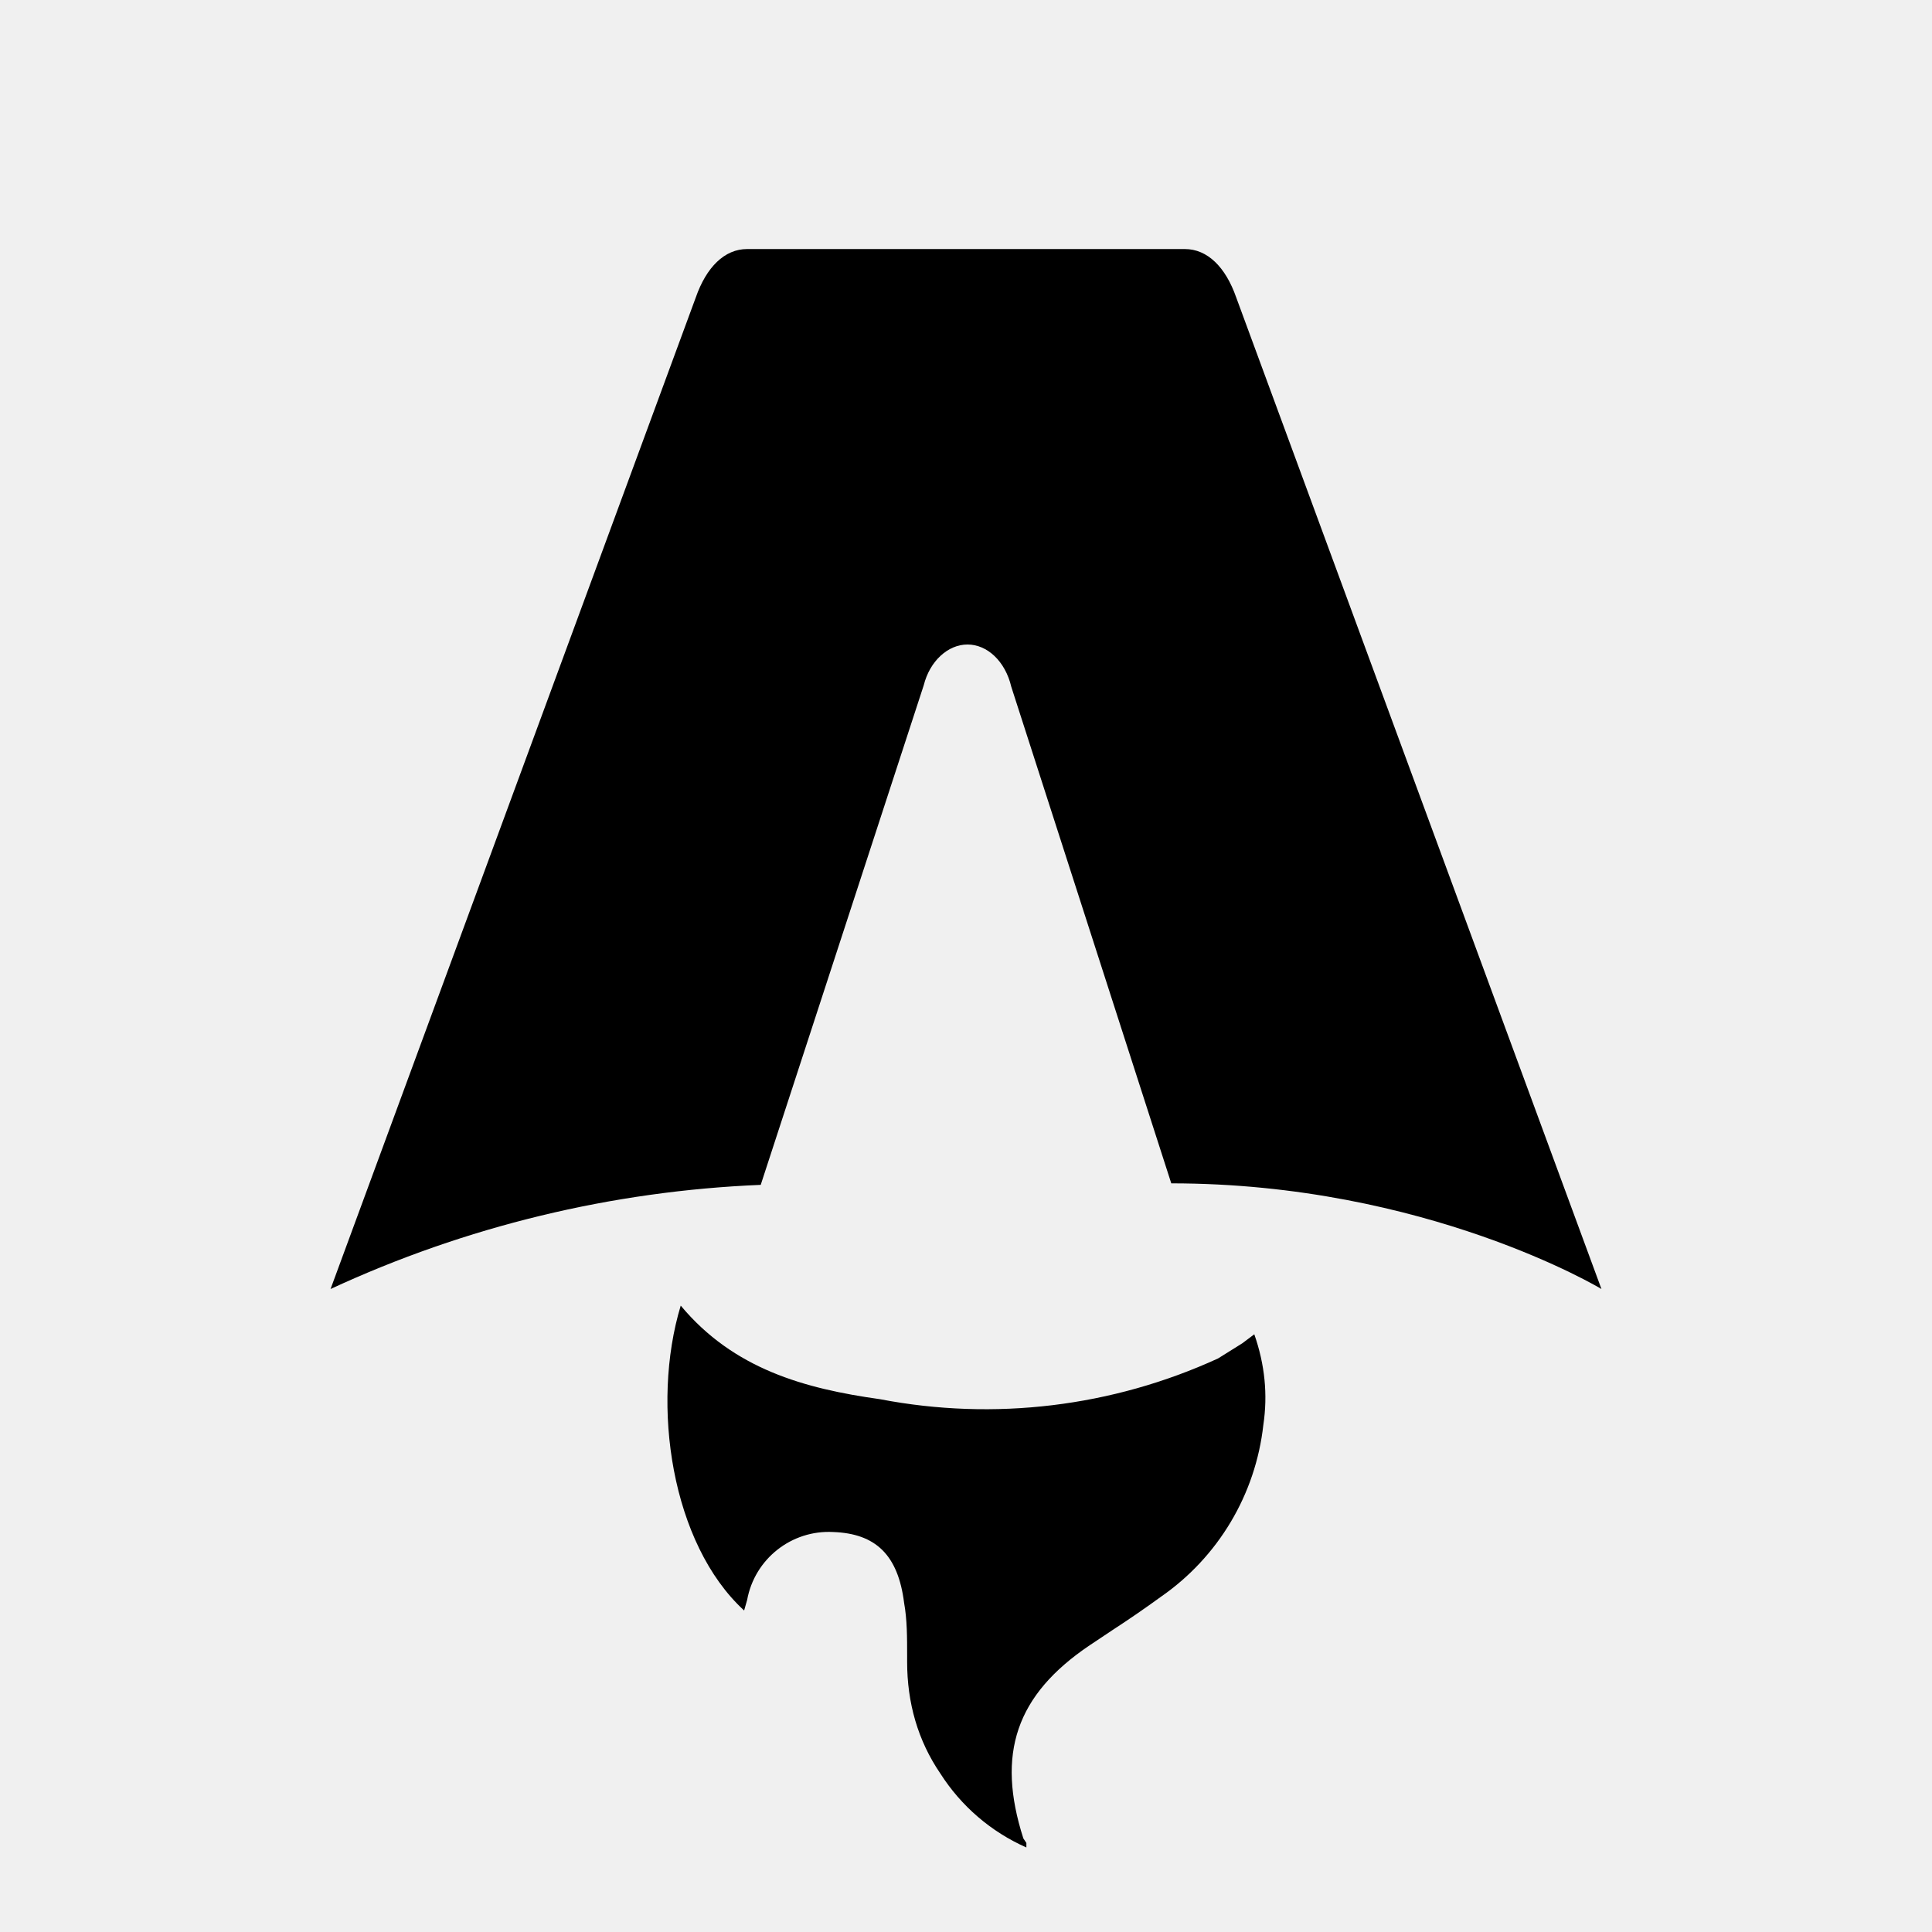
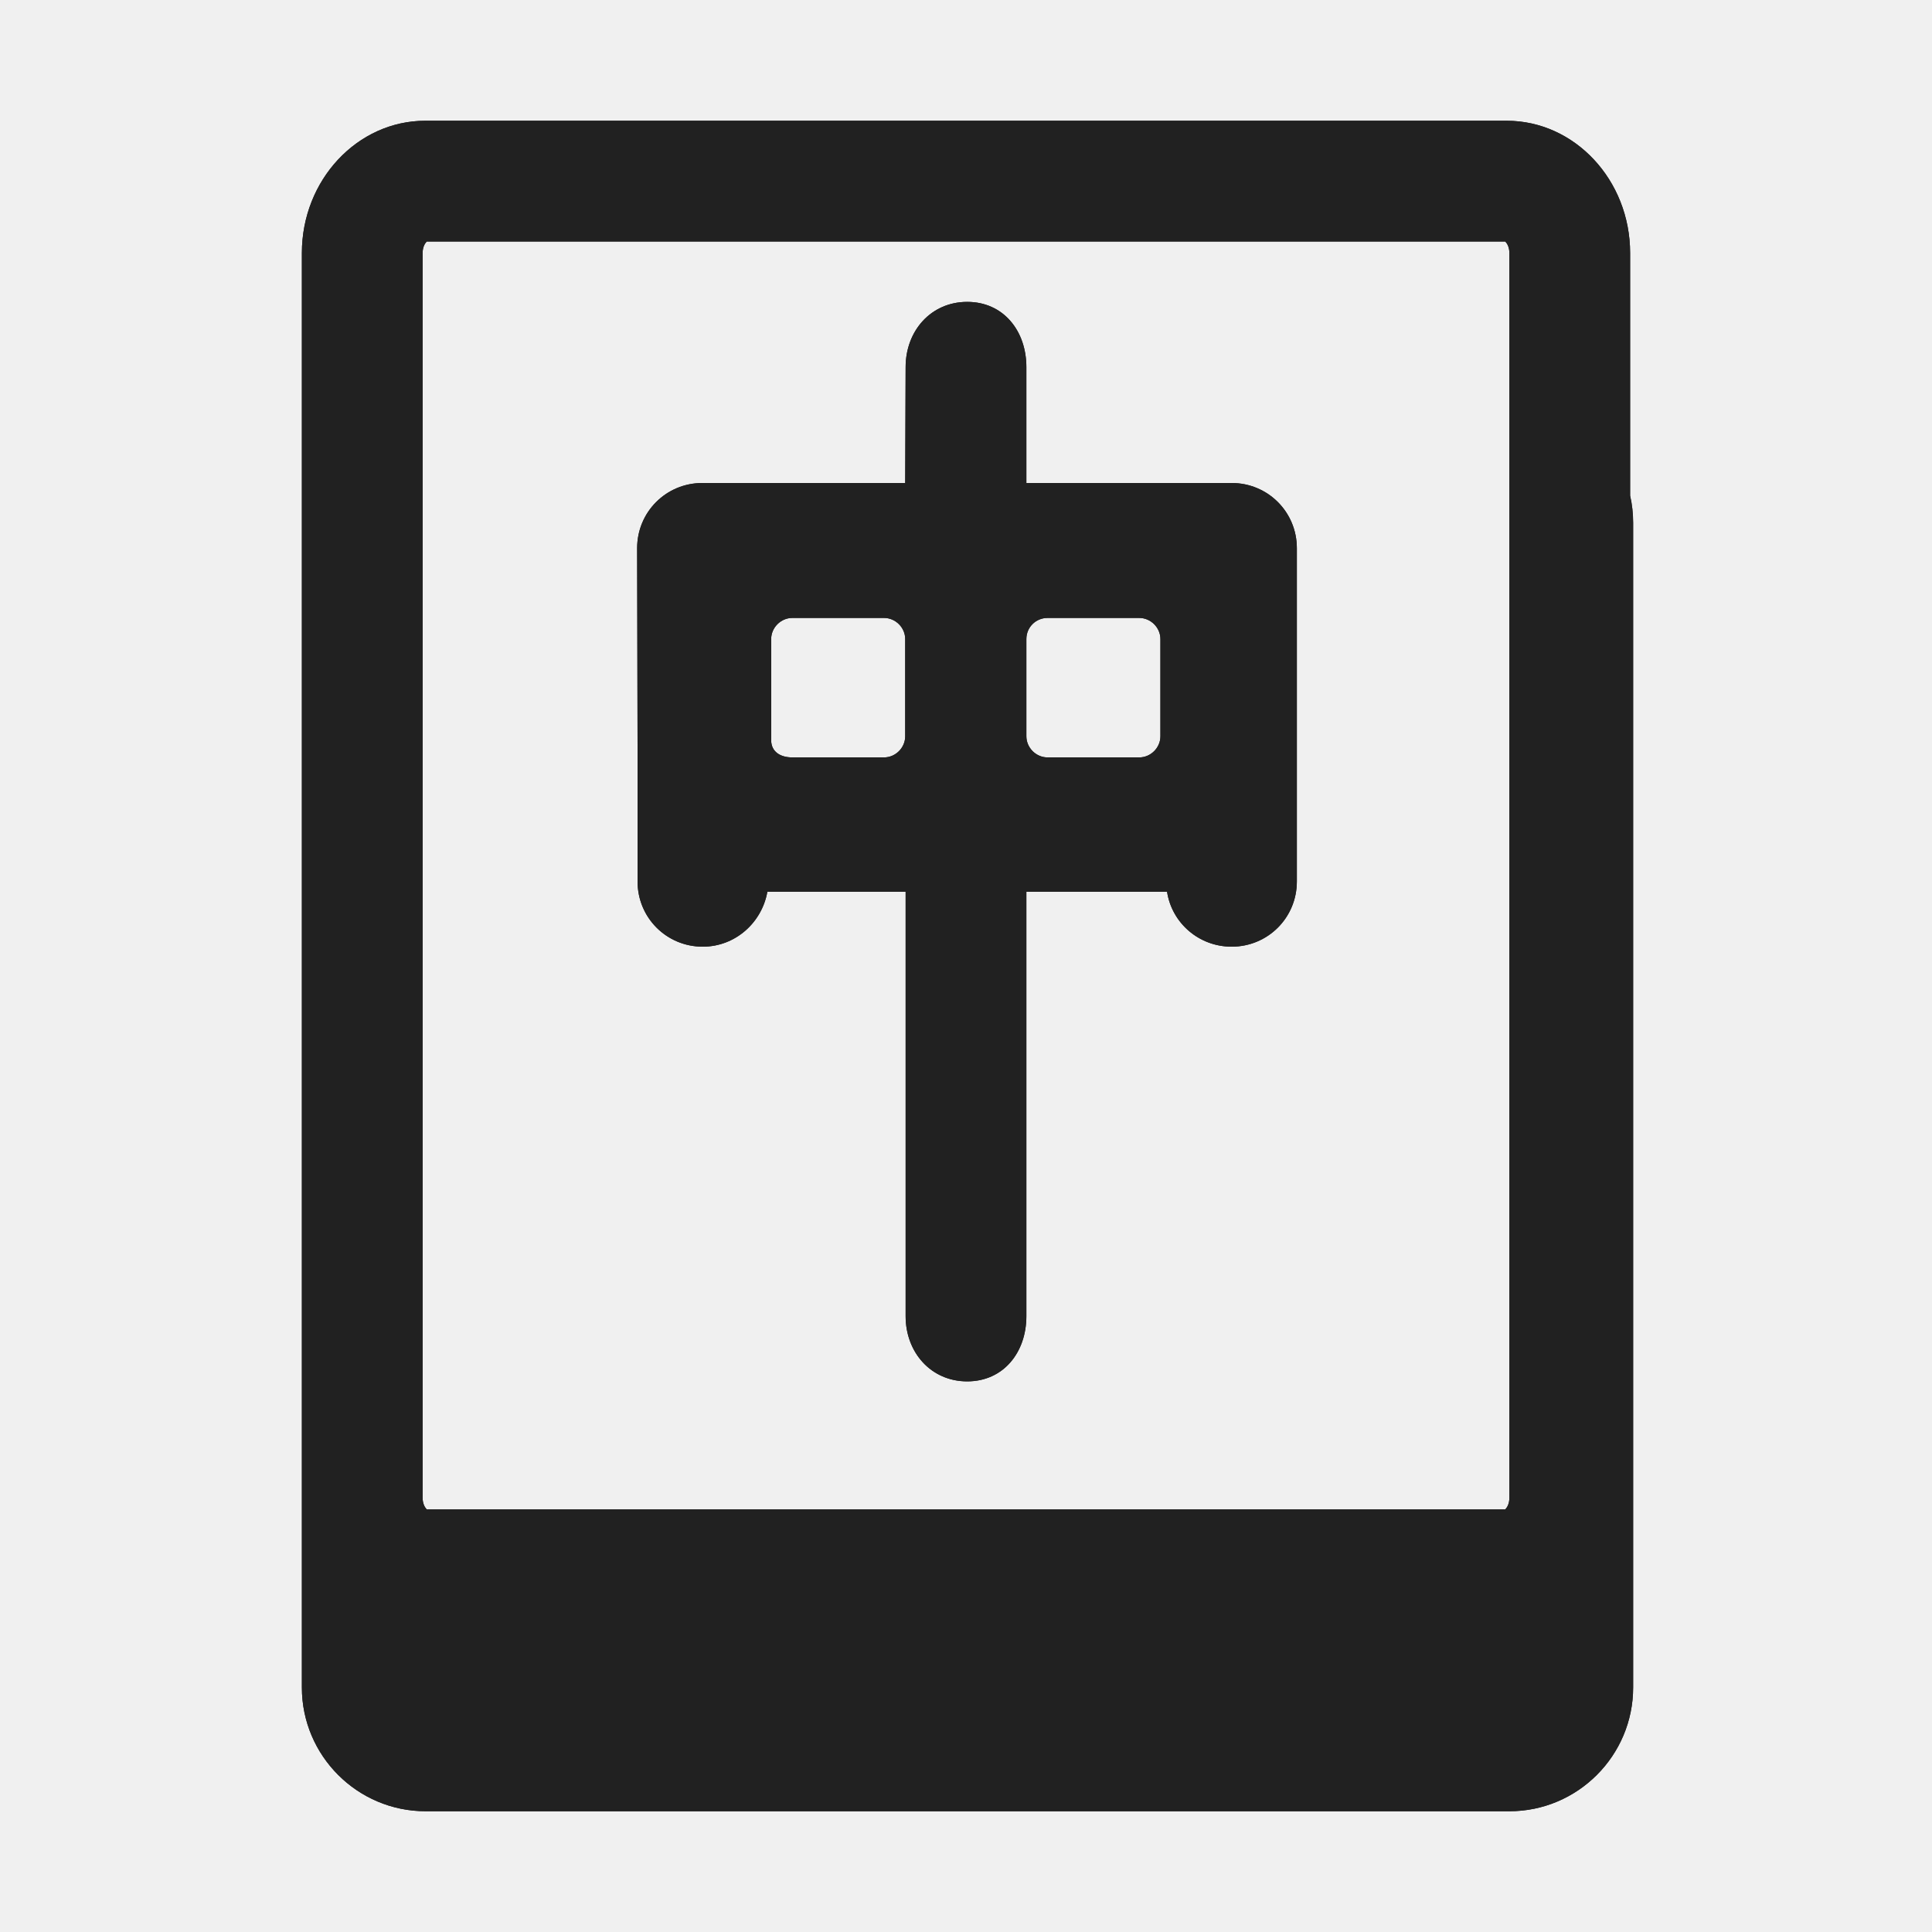
- <svg xmlns="http://www.w3.org/2000/svg" fill="none" viewBox="0 0 128 128">
-   <path d="M50.4 78.5a75.1 75.1 0 0 0-28.5 6.9l24.2-65.7c.7-2 1.9-3.2 3.4-3.2h29c1.5 0 2.7 1.2 3.4 3.2l24.2 65.7s-11.6-7-28.5-7L67 45.5c-.4-1.7-1.6-2.8-2.9-2.8-1.3 0-2.5 1.1-2.9 2.7L50.4 78.5Zm-1.1 28.2Zm-4.2-20.2c-2 6.6-.6 15.8 4.2 20.2a17.5 17.5 0 0 1 .2-.7 5.5 5.5 0 0 1 5.7-4.5c2.8.1 4.3 1.5 4.7 4.7.2 1.1.2 2.3.2 3.5v.4c0 2.7.7 5.2 2.2 7.4a13 13 0 0 0 5.7 4.9v-.3l-.2-.3c-1.8-5.6-.5-9.5 4.4-12.8l1.5-1a73 73 0 0 0 3.2-2.2 16 16 0 0 0 6.8-11.4c.3-2 .1-4-.6-6l-.8.6-1.6 1a37 37 0 0 1-22.4 2.7c-5-.7-9.7-2-13.2-6.2Z" />
-   <style>
-         path { fill: #000; }
-         @media (prefers-color-scheme: dark) {
-             path { fill: #FFF; }
-         }
-     </style>
+ <svg xmlns="http://www.w3.org/2000/svg" width="32" height="32" viewBox="0 0 32 32" fill="none">
+   <path fill-rule="evenodd" clip-rule="evenodd" d="M7.069 4C7.067 4.002 7.065 4.004 7.062 4.007C7.035 4.036 7 4.097 7 4.191V24.809C7 24.903 7.035 24.964 7.062 24.993C7.065 24.996 7.067 24.998 7.069 25H24.931C24.933 24.998 24.935 24.996 24.938 24.993C24.965 24.964 25 24.903 25 24.809V4.191C25 4.097 24.965 4.036 24.938 4.007C24.935 4.004 24.933 4.002 24.931 4H7.069ZM7.045 2H24.955C26.082 2 27 2.983 27 4.191V8.209C27.033 8.354 27.05 8.505 27.05 8.66V27.95C27.05 29.08 26.13 30 25 30H7.05C5.92 30 5 29.08 5 27.95V24.809V4.191C5 2.983 5.918 2 7.045 2ZM17 8H20.4C21 8 21.48 8.48 21.48 9.08L21.48 12.34V13.69V14.6C21.48 15.2 21 15.68 20.4 15.68C19.86 15.68 19.41 15.29 19.33 14.77H17V21.8C17 22.4 16.62 22.88 16.02 22.88C15.42 22.88 15 22.4 15 21.8V14.77H12.71C12.62 15.28 12.18 15.68 11.64 15.68C11.04 15.68 10.56 15.2 10.56 14.6V13.69V12.34L10.553 9.08C10.553 8.48 11.033 8 11.633 8H14.993L15 6.08C15 5.48 15.42 5 16.02 5C16.62 5 17 5.48 17 6.08L17 8ZM12.773 10.585V12.26C12.773 12.45 12.923 12.545 13.123 12.545H14.643C14.833 12.545 14.993 12.385 14.993 12.195V10.585C14.993 10.395 14.833 10.235 14.643 10.235H13.123C12.933 10.235 12.773 10.395 12.773 10.585ZM18.87 10.235H17.35C17.16 10.235 17 10.385 17 10.585V12.195C17 12.385 17.16 12.545 17.35 12.545H18.87C19.06 12.545 19.22 12.385 19.22 12.195V10.585C19.22 10.395 19.06 10.235 18.87 10.235Z" fill="#212121" />
+   <path d="M17 8H20.4C21 8 21.48 8.48 21.48 9.08L21.48 14.6C21.48 15.2 21 15.68 20.4 15.68C19.86 15.68 19.41 15.29 19.33 14.77H17V21.8C17 22.4 16.62 22.88 16.02 22.88C15.42 22.88 15 22.4 15 21.8V14.77H12.71C12.62 15.28 12.18 15.68 11.64 15.68C11.04 15.68 10.56 15.2 10.56 14.6V12.34L10.553 9.08C10.553 8.48 11.033 8 11.633 8H14.993L15 6.08C15 5.48 15.42 5 16.02 5C16.62 5 17 5.48 17 6.08L17 8ZM12.773 10.585V12.26C12.773 12.45 12.923 12.545 13.123 12.545H14.643C14.833 12.545 14.993 12.385 14.993 12.195V10.585C14.993 10.395 14.833 10.235 14.643 10.235H13.123C12.933 10.235 12.773 10.395 12.773 10.585ZM18.87 10.235H17.35C17.16 10.235 17 10.385 17 10.585V12.195C17 12.385 17.16 12.545 17.35 12.545H18.87C19.06 12.545 19.22 12.385 19.22 12.195V10.585C19.22 10.395 19.06 10.235 18.87 10.235Z" fill="#212121" />
+   <path d="M7.045 2H24.955C26.082 2 27 2.983 27 4.191V8.209C27.033 8.354 27.05 8.505 27.05 8.66V27.95C27.05 29.08 26.13 30 25 30H7.05C5.92 30 5 29.08 5 27.95V4.191C5 2.983 5.918 2 7.045 2ZM7.069 4C7.067 4.002 7.065 4.004 7.062 4.007C7.035 4.036 7 4.097 7 4.191V24.809C7 24.903 7.035 24.964 7.062 24.993C7.065 24.996 7.067 24.998 7.069 25H24.931C24.933 24.998 24.935 24.996 24.938 24.993C24.965 24.964 25 24.903 25 24.809V4.191C25 4.097 24.965 4.036 24.938 4.007C24.935 4.004 24.933 4.002 24.931 4H7.069Z" fill="#212121" />
</svg>
